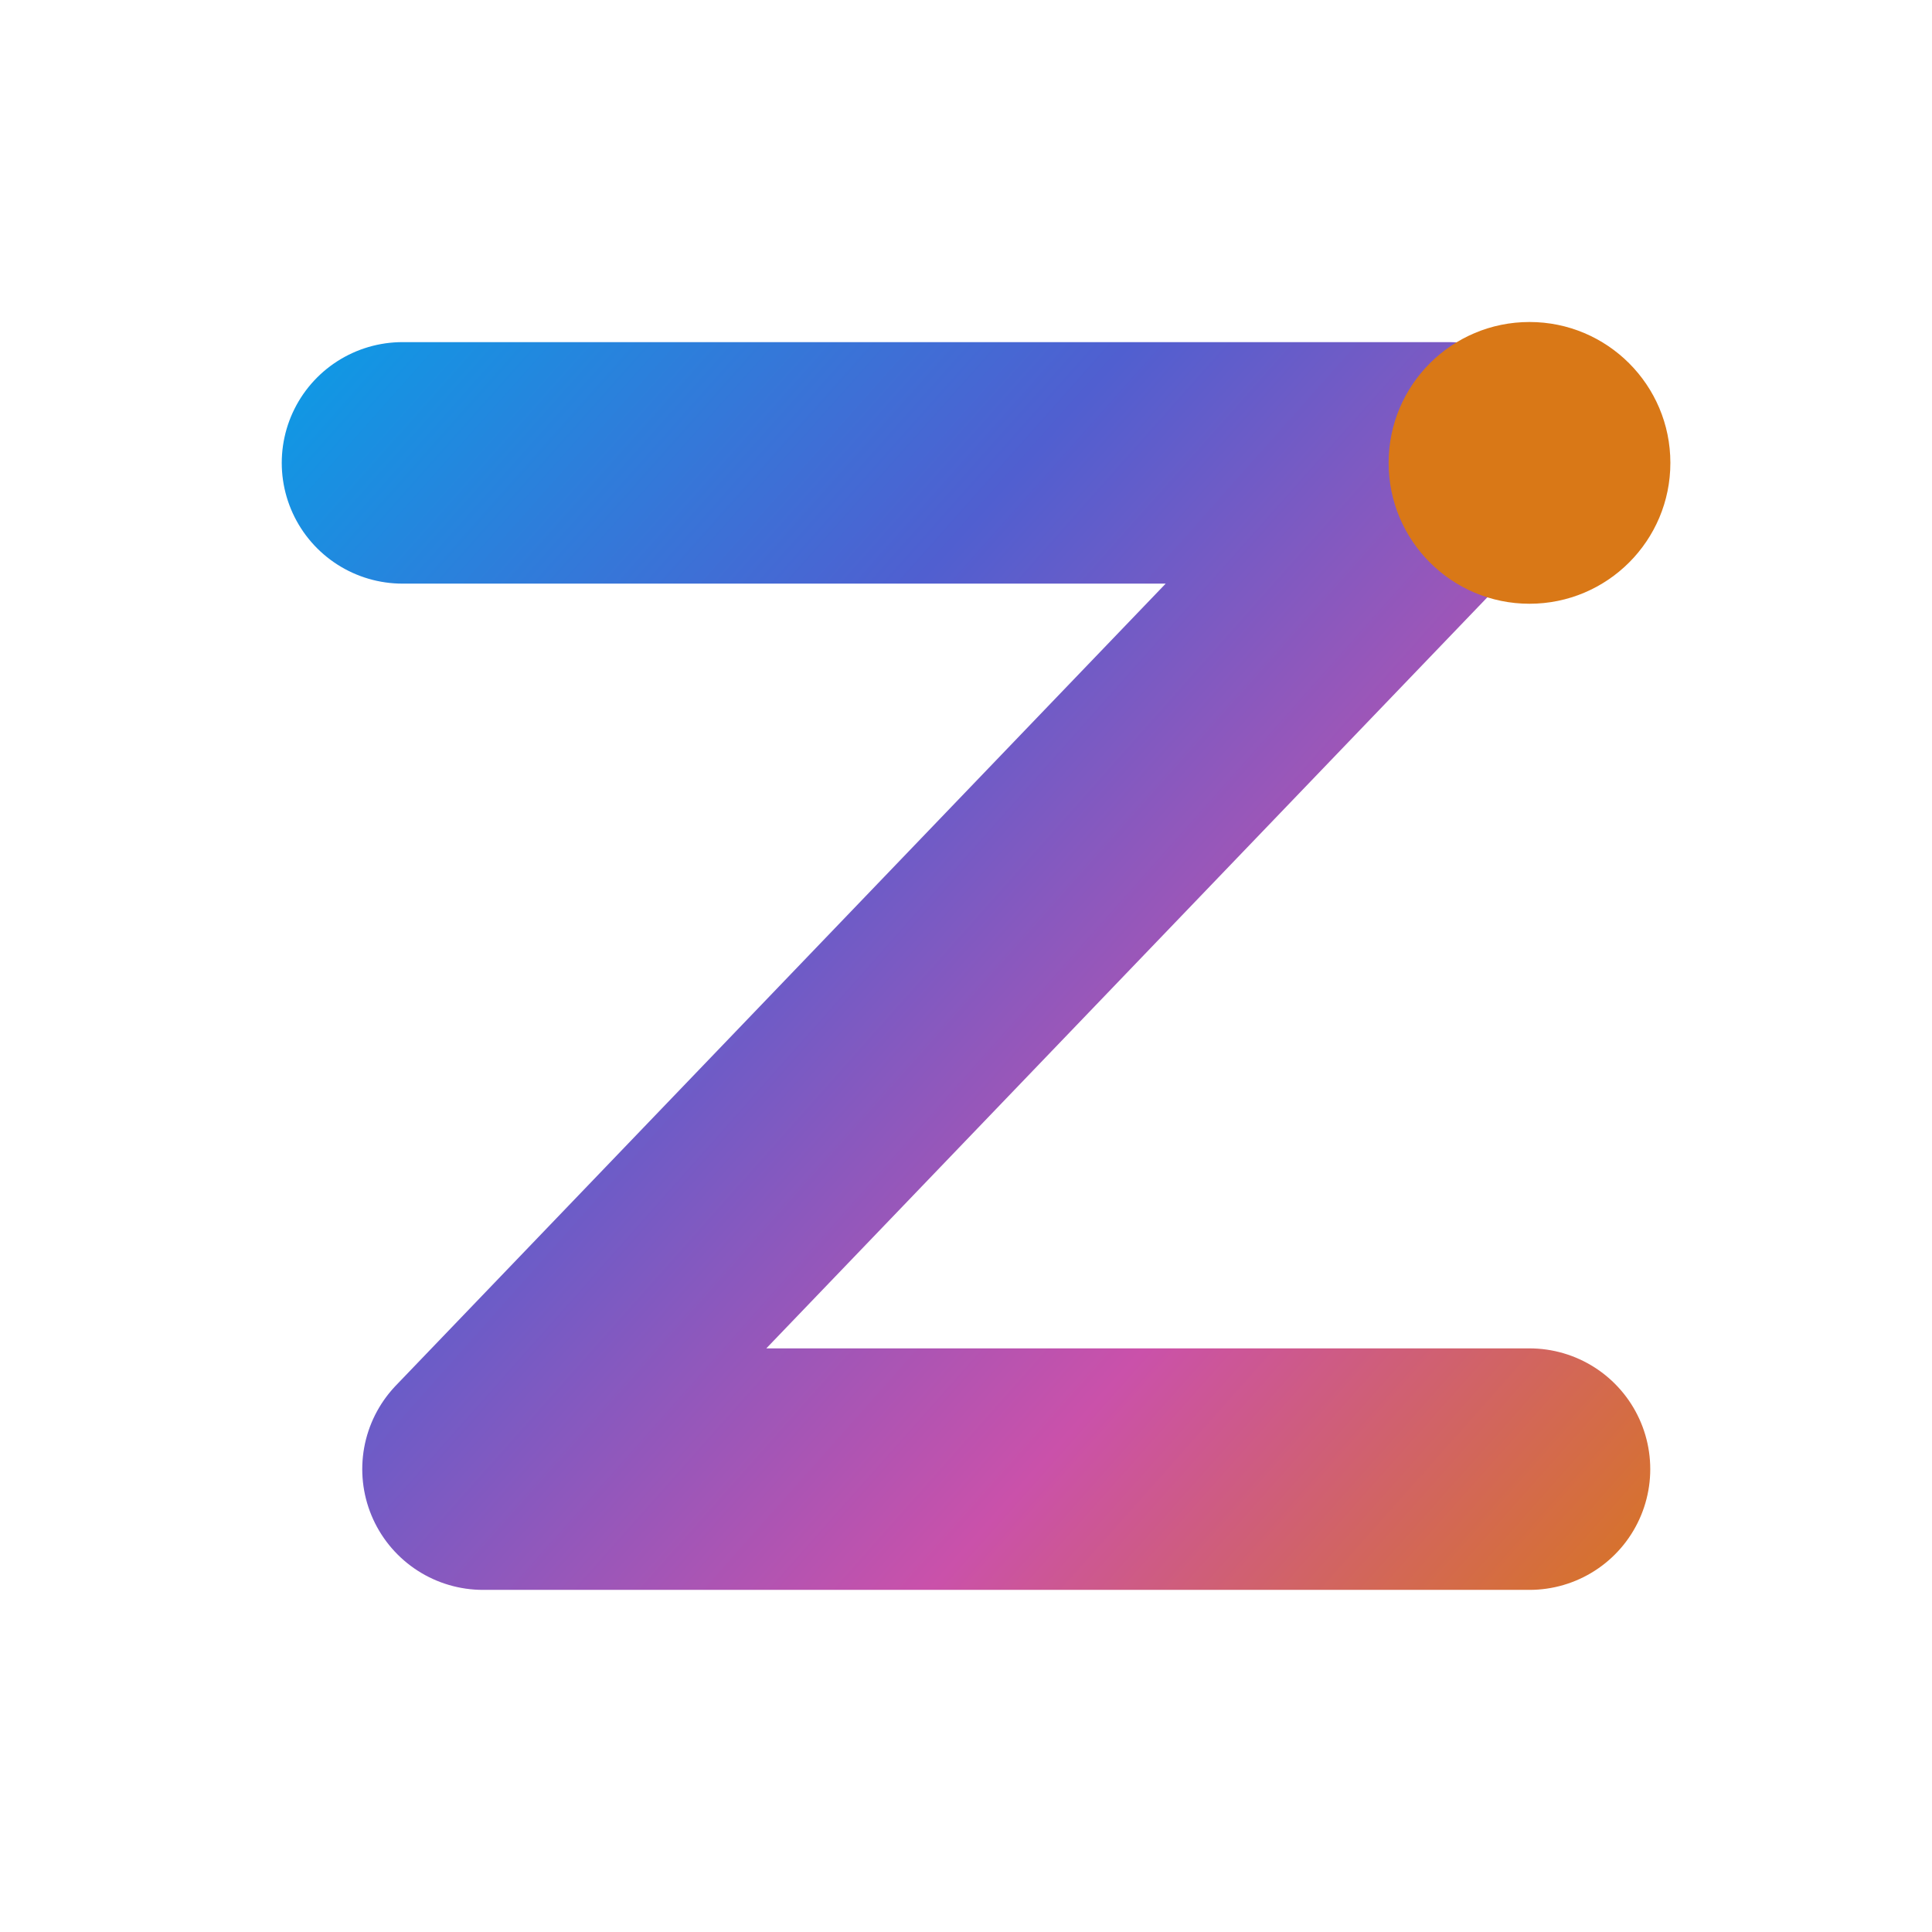
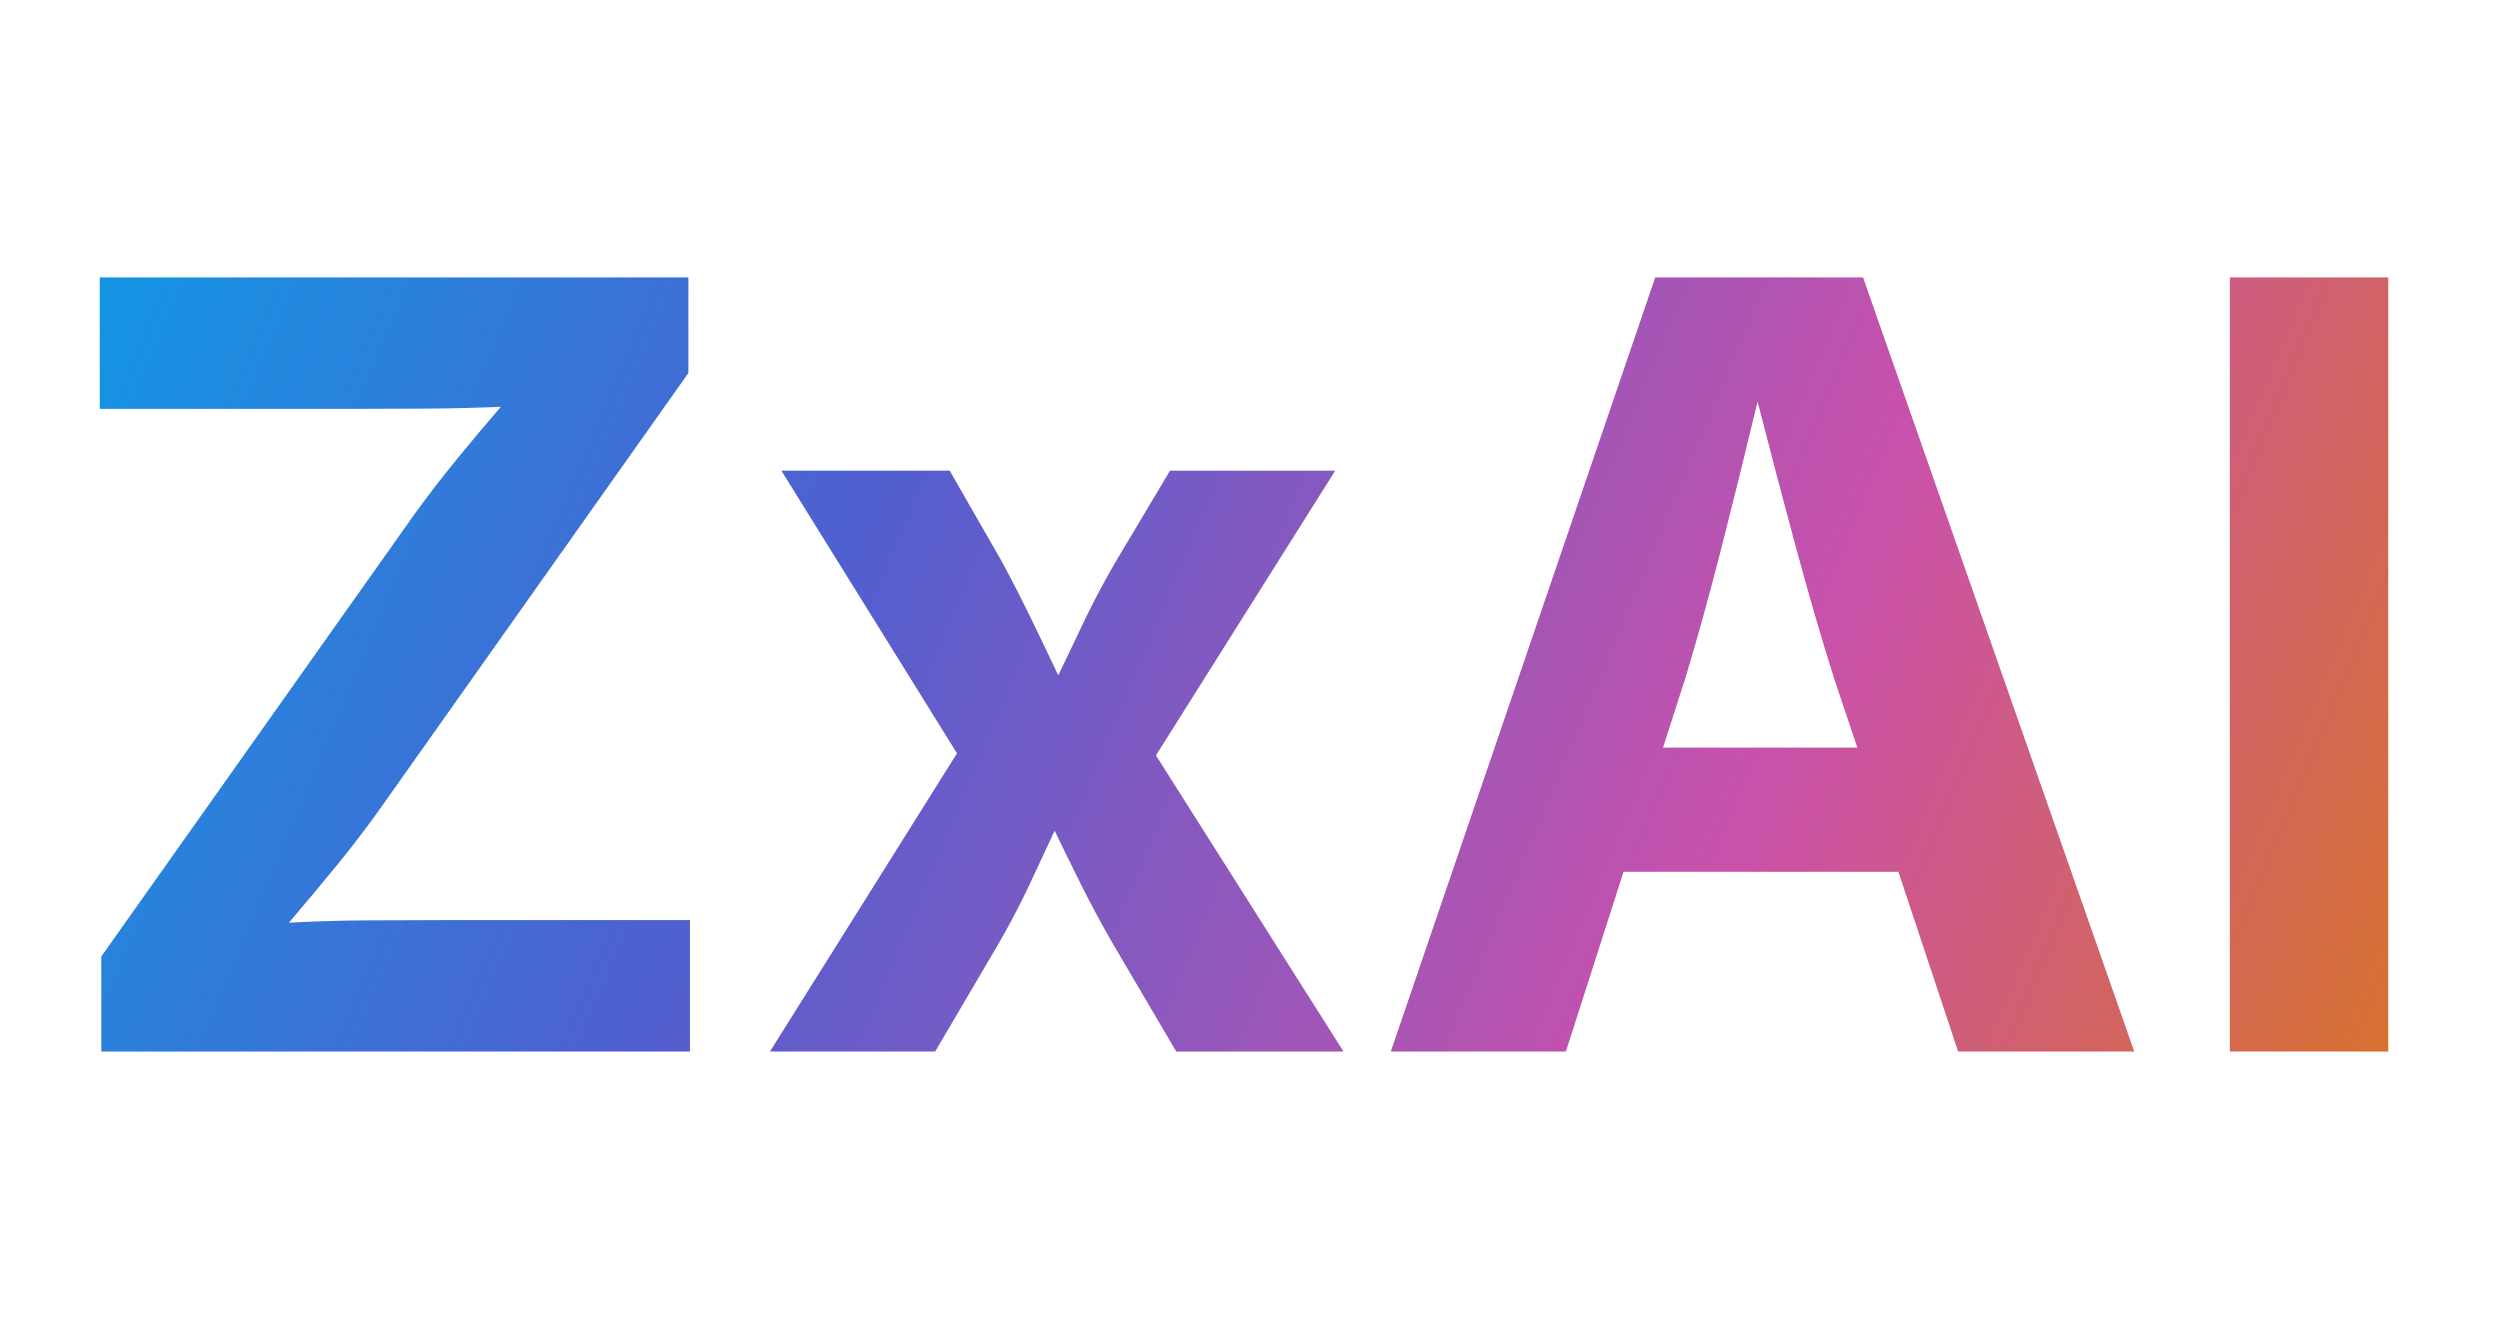
- <svg xmlns="http://www.w3.org/2000/svg" viewBox="0 0 48 48" fill="none">
+ <svg xmlns="http://www.w3.org/2000/svg" viewBox="-80 -2024 4812 2558" fill="none">
  <defs>
-     <linearGradient id="g" x1="6" y1="8" x2="42" y2="40" gradientUnits="userSpaceOnUse">
+     <linearGradient id="g" x1="0" y1="-2024" x2="4812" y2="0" gradientUnits="userSpaceOnUse">
      <stop stop-color="#07A0E7" />
      <stop offset=".35" stop-color="#505FD0" />
      <stop offset=".7" stop-color="#CA51AA" />
      <stop offset="1" stop-color="#D97817" />
    </linearGradient>
  </defs>
-   <path d="M10 11.5h26L12 36.5h26" stroke="url(#g)" stroke-width="6" stroke-linecap="round" stroke-linejoin="round" />
-   <circle cx="38" cy="11.5" r="3.5" fill="#D97817" />
+   <path d="M115 0V-183L719 -1036Q756 -1087 798.0 -1138.5Q840 -1190 884 -1241Q813 -1238 741.5 -1237.5Q670 -1237 599 -1237H112V-1490H1245V-1306L652 -468Q613 -413 568.0 -358.0Q523 -303 476 -248Q552 -252 627.0 -252.5Q702 -253 778 -253H1248V0Z M1402 0 1762 -574 1424 -1118H1748L1849 -942Q1879 -886 1905.5 -831.5Q1932 -777 1957 -724Q1982 -777 2008.5 -832.0Q2035 -887 2067 -942L2172 -1118H2490L2145 -570L2506 0H2184L2060 -211Q2029 -265 2002.0 -319.0Q1975 -373 1950 -425Q1926 -373 1900.5 -319.0Q1875 -265 1844 -211L1720 0Z M2597 0 3106 -1490H3506L4028 0H3689L3574 -346H3045L2934 0ZM3121 -585H3495L3450 -719Q3414 -833 3378.0 -966.0Q3342 -1099 3303 -1251Q3266 -1097 3232.0 -964.0Q3198 -831 3164 -719Z M4517 -1490V0H4212V-1490Z" fill="url(#g)" />
</svg>
